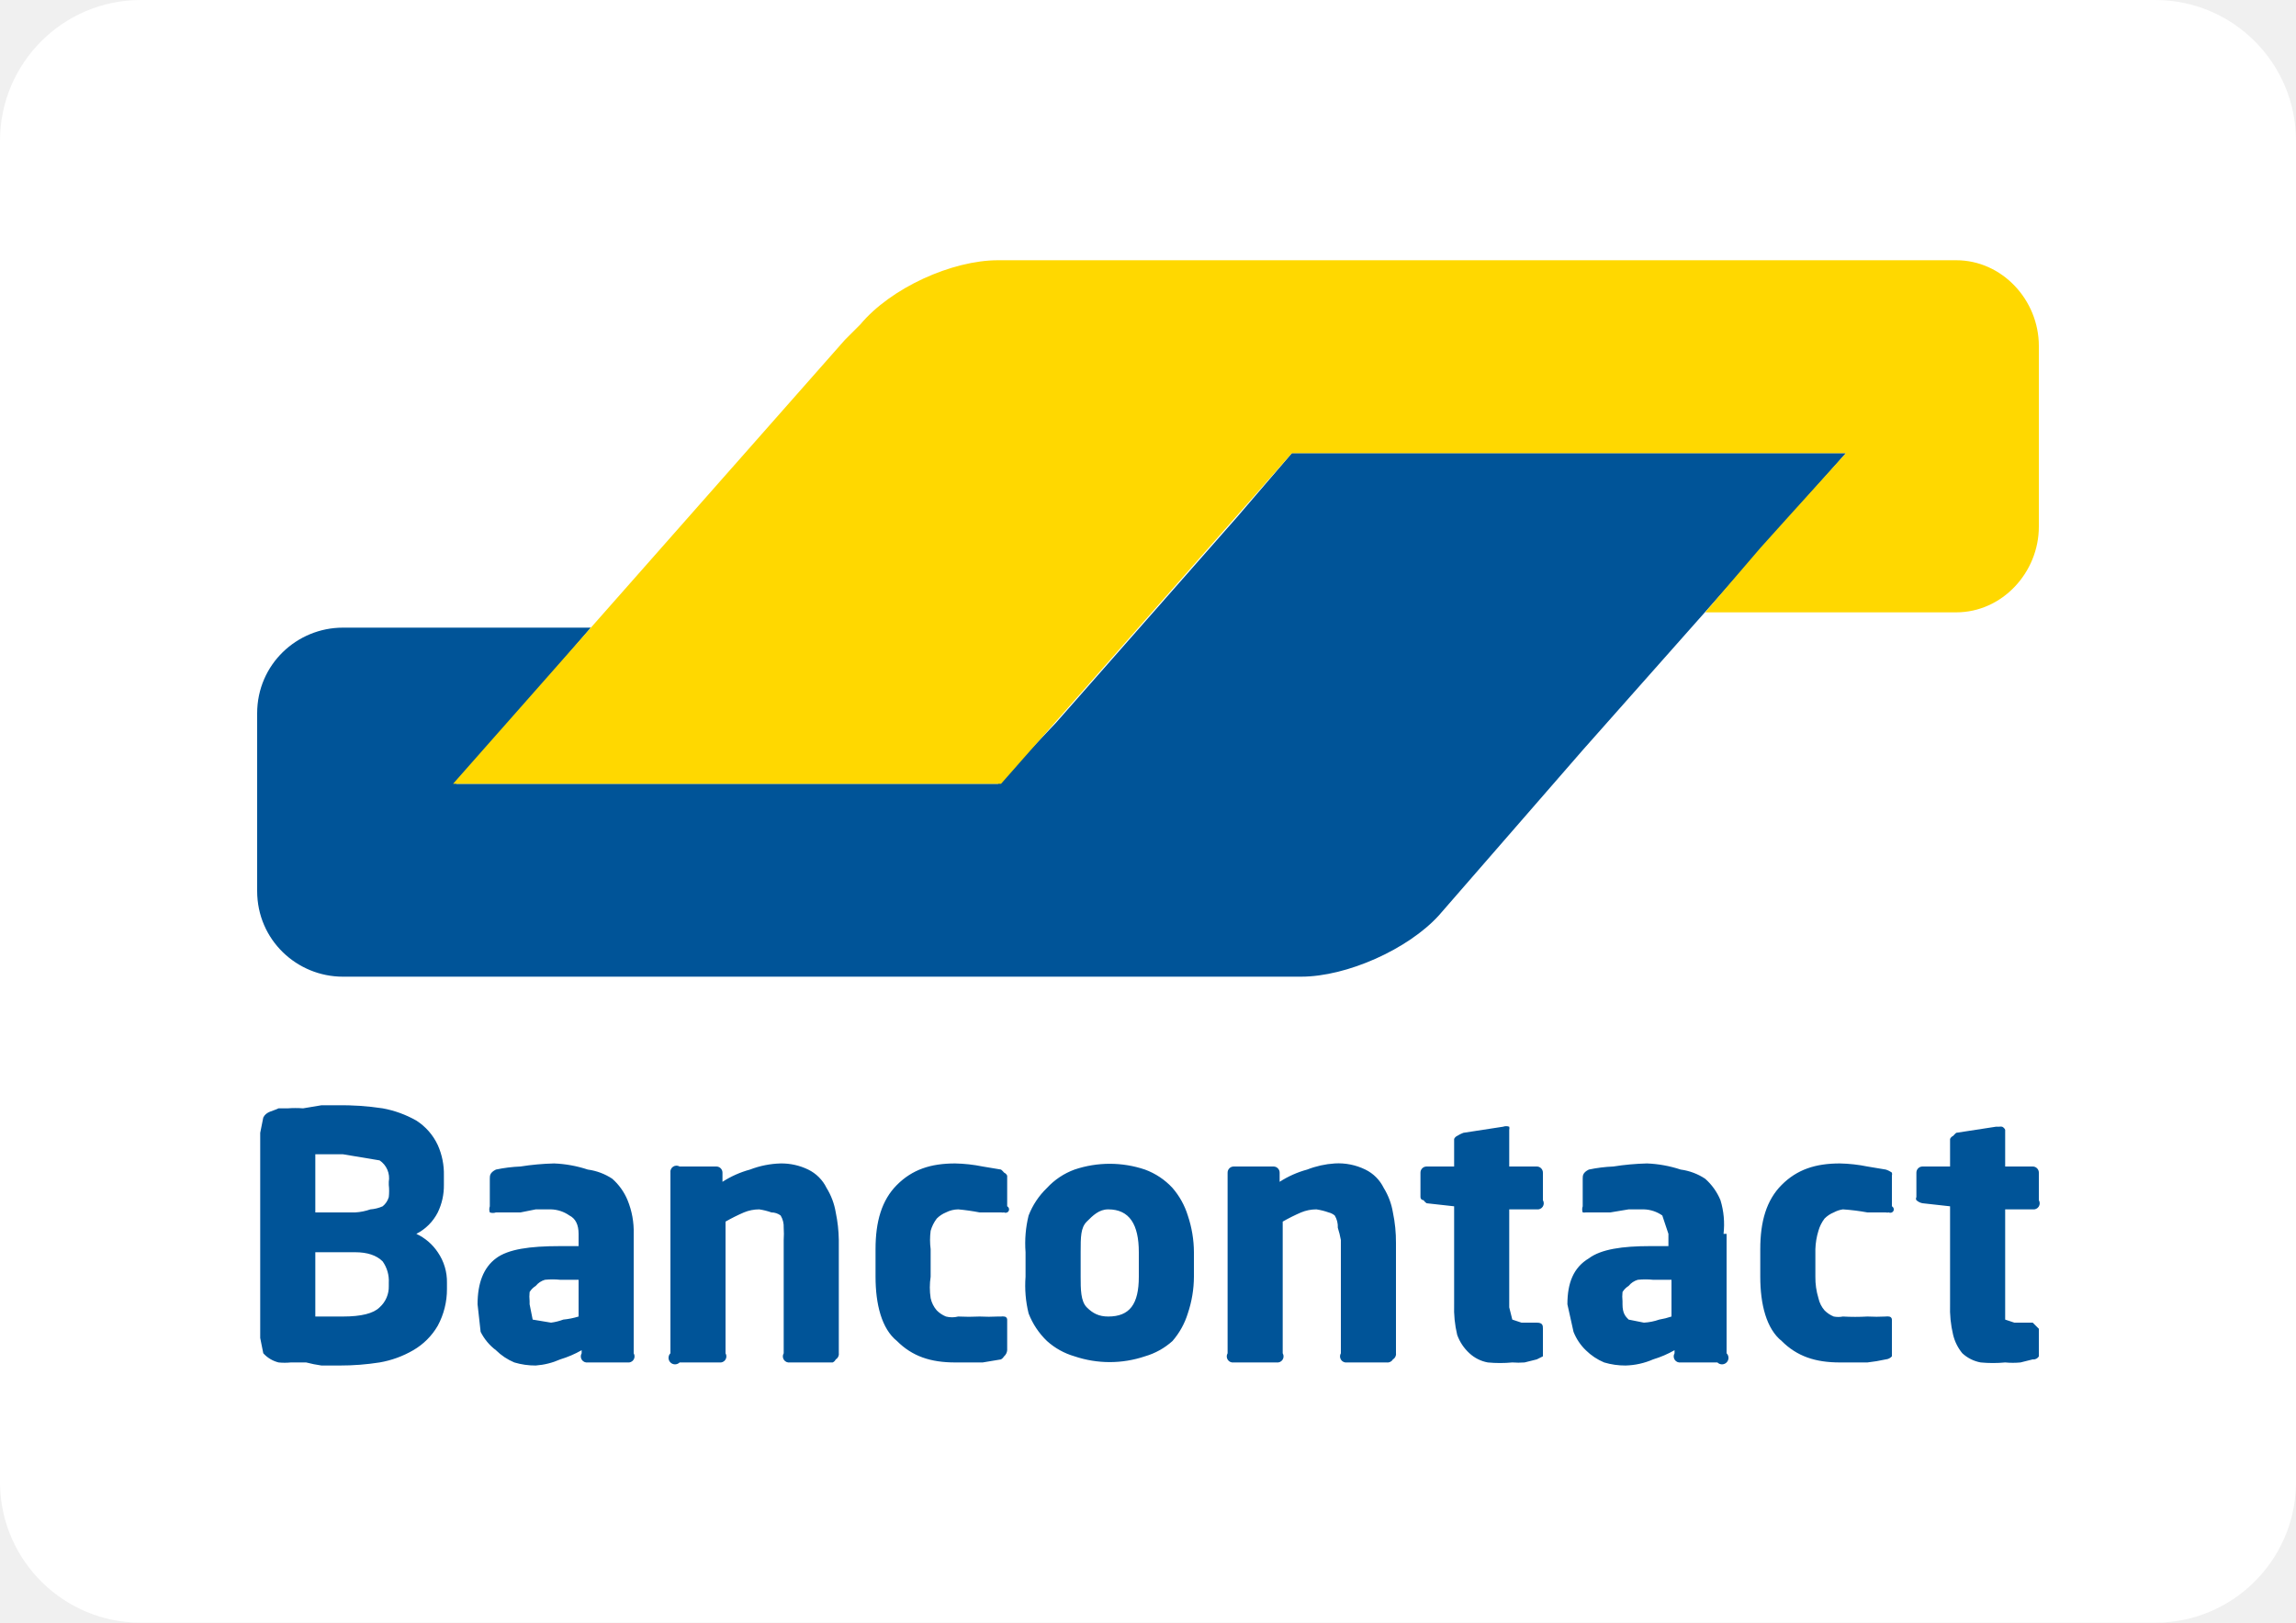
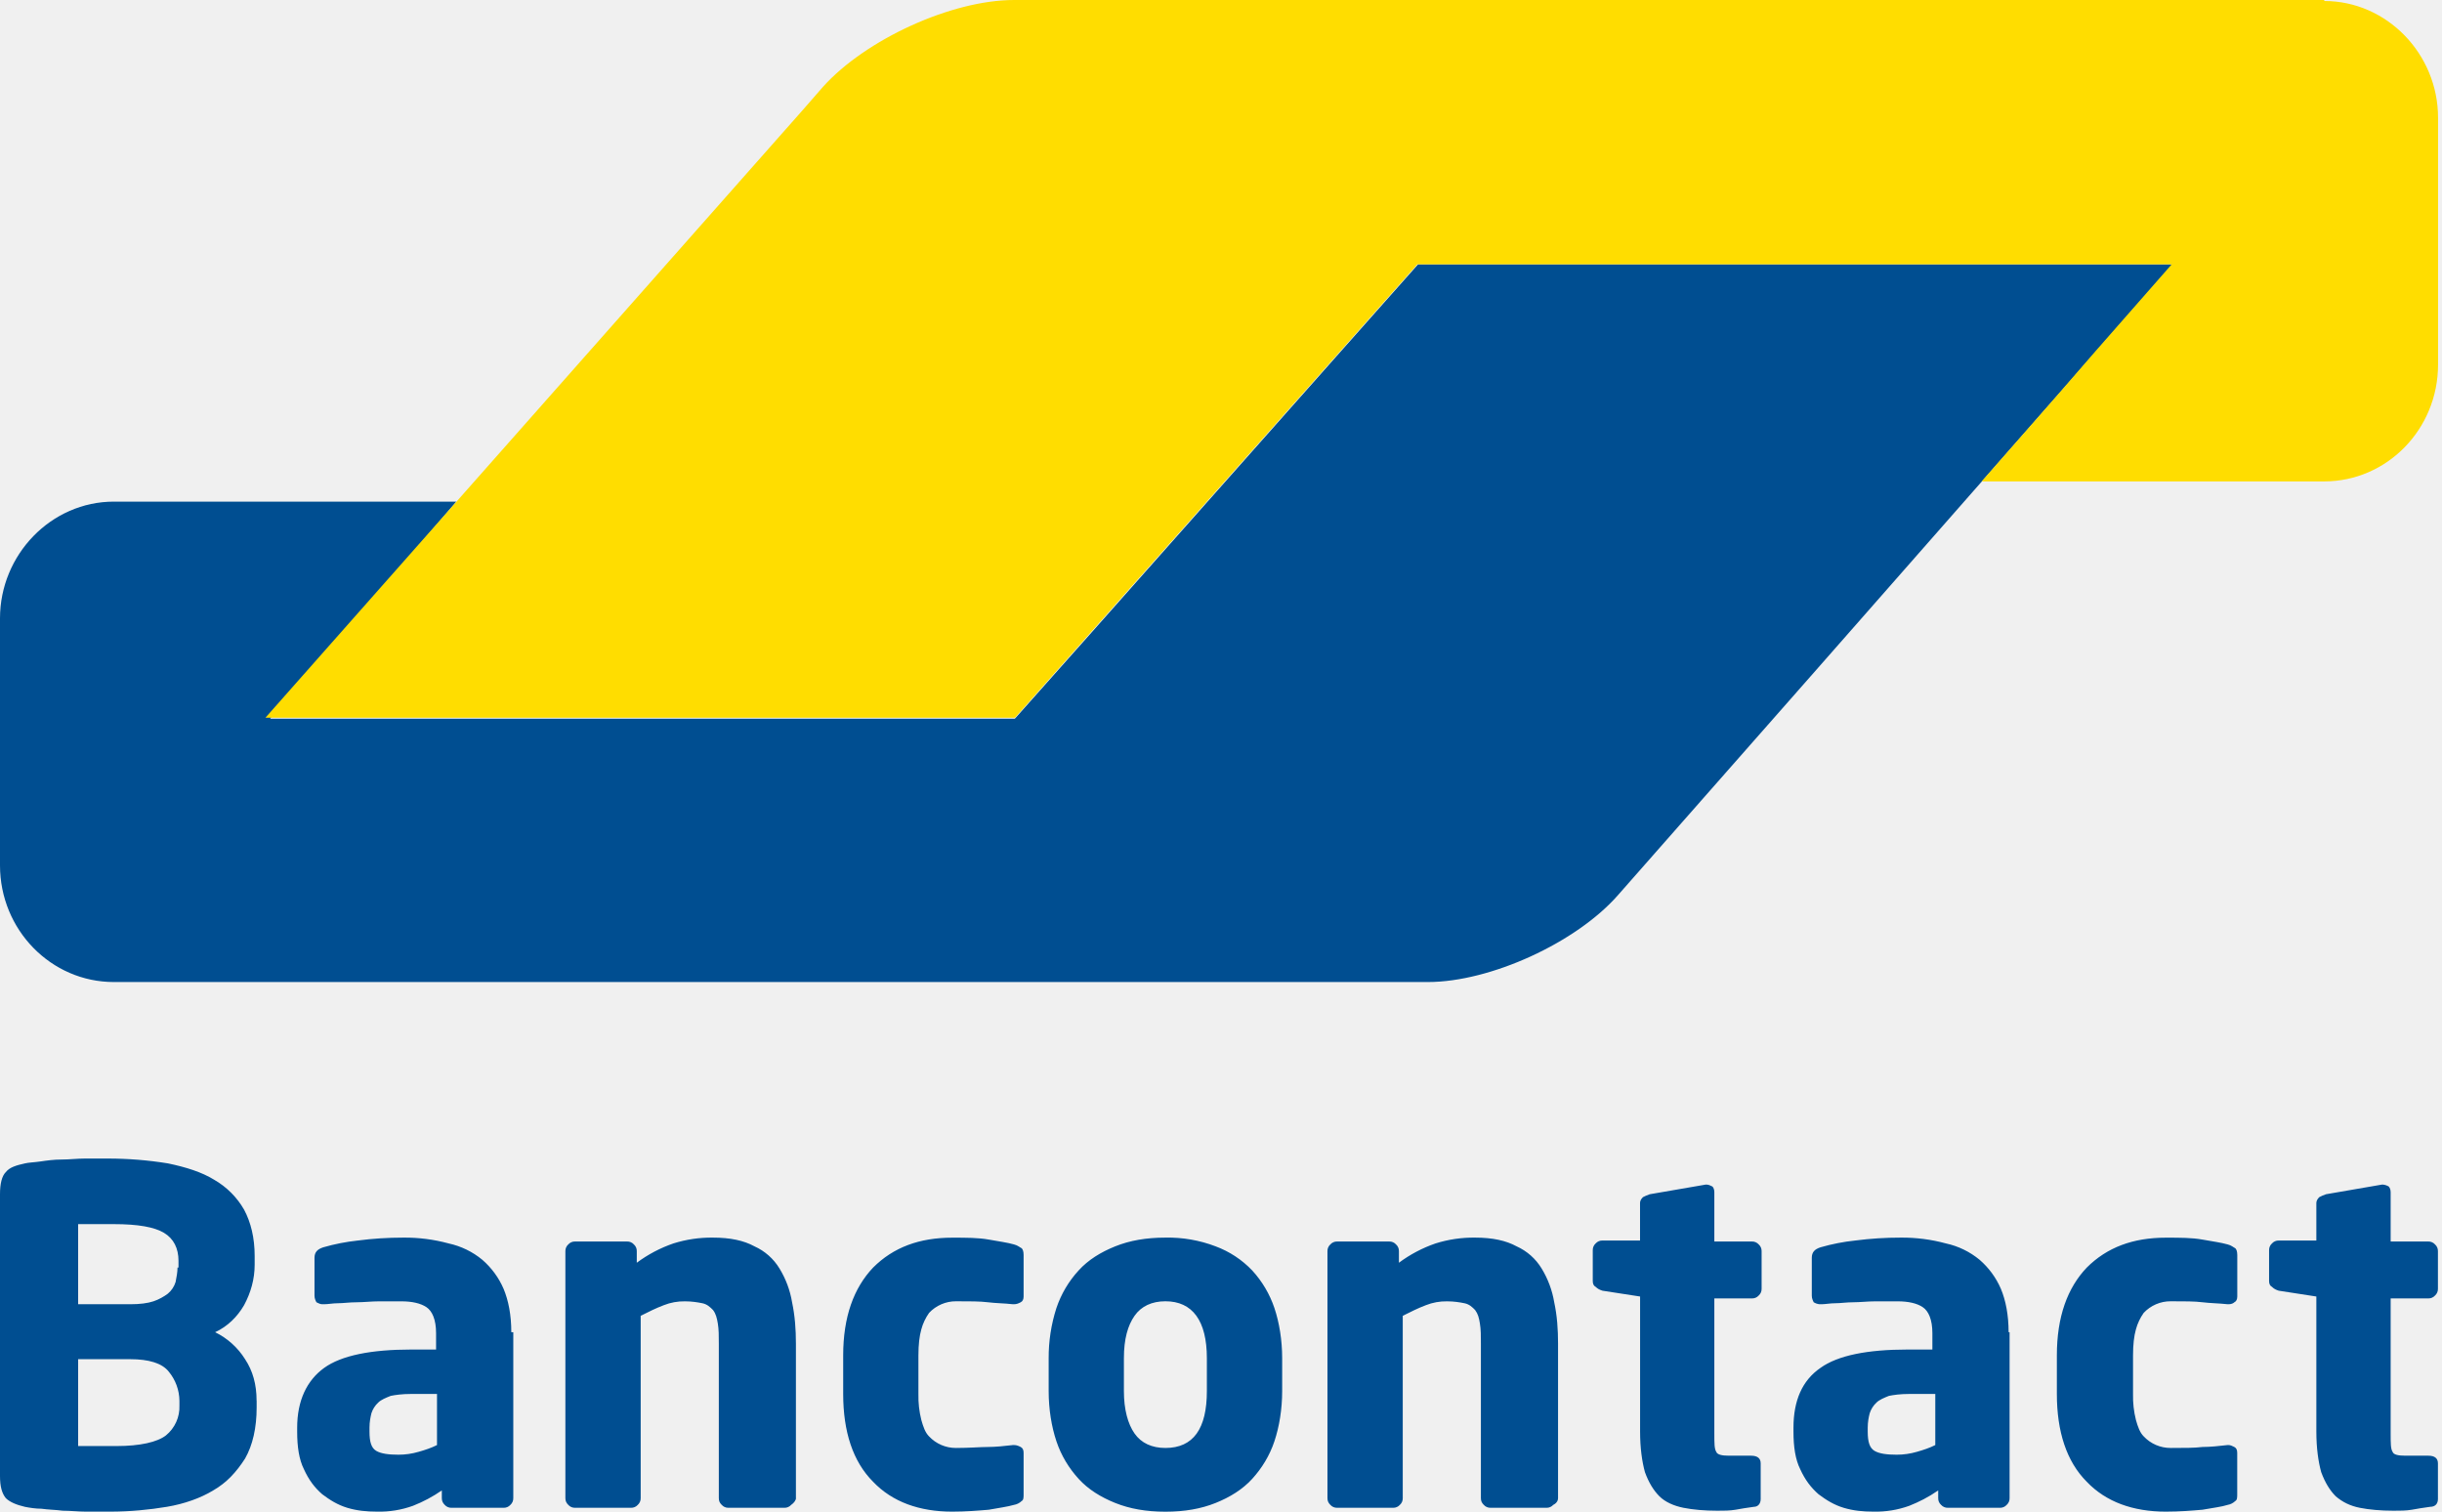
- <svg xmlns="http://www.w3.org/2000/svg" id="Layer_1" data-name="Layer 1" viewBox="0 0 750 530" preserveAspectRatio="xMidYMid meet">
-   <defs>
-     <style>.cls-2{fill:#005498}</style>
-   </defs>
-   <path d="M750 485a46 46 0 01-46 45H46a46 46 0 01-46-45V46A46 46 0 0146 0h658a46 46 0 0146 46v439z" fill="#fff" />
-   <path class="cls-2" d="M603 148H422l-18 21-59 67-19 20H149l18-20 8-10 18-21h-81c-15 0-28 12-28 28v58c0 16 13 28 28 28h313c15 0 35-9 45-20l47-54z" />
-   <path d="M639 85c15 0 27 13 27 28v59c0 15-12 28-27 28h-82l18-21 9-10 19-21H422l-95 108H148l128-145 5-5c10-12 30-21 45-21h313z" fill="#ffd800" />
-   <path class="cls-2" d="M666 443v-9l-2-2h-6l-3-1v-36h9a2 2 0 002-3v-9a2 2 0 00-2-2h-9v-12a2 2 0 00-1-1 3 3 0 00-1 0h-1l-13 2a11 11 0 00-1 1 2 2 0 00-1 1v9h-9a2 2 0 00-2 2v8a1 1 0 000 1 4 4 0 002 1l9 1v32a37 37 0 001 10 15 15 0 003 6 12 12 0 006 3 42 42 0 008 0 26 26 0 005 0l4-1a2 2 0 002-1m-48-2v-10a1 1 0 00-1-1 3 3 0 00-1 0 57 57 0 01-6 0 70 70 0 01-8 0 8 8 0 01-3 0 9 9 0 01-3-2 9 9 0 01-2-4 23 23 0 01-1-7v-9a23 23 0 011-6 12 12 0 012-4 9 9 0 013-2 9 9 0 013-1 70 70 0 018 1h6a2 2 0 001 0 1 1 0 001-2v-10a2 2 0 000-1 7 7 0 00-2-1l-6-1a50 50 0 00-9-1c-8 0-14 2-19 7s-7 12-7 21v9c0 9 2 17 7 21 5 5 11 7 19 7h9a56 56 0 006-1 3 3 0 002-1v-2m-72-11a25 25 0 01-4 1 18 18 0 01-5 1l-5-1c-1-1-2-2-2-5v-1a14 14 0 010-3 6 6 0 012-2 6 6 0 013-2 24 24 0 015 0h6v12zm17-27a27 27 0 00-1-11 19 19 0 00-5-7 19 19 0 00-8-3 40 40 0 00-11-2 83 83 0 00-11 1 48 48 0 00-8 1c-2 1-2 2-2 3v9a3 3 0 000 2 3 3 0 001 0h8l6-1h5a11 11 0 016 2l2 6v4h-6c-9 0-16 1-20 4-5 3-7 8-7 15l2 9a17 17 0 004 6 19 19 0 006 4 24 24 0 007 1 24 24 0 009-2 34 34 0 007-3v1a2 2 0 002 3h12a2 2 0 003-3v-39zm-59 40v-9c0-1 0-2-2-2h-5l-3-1-1-4v-32h9a2 2 0 002-3v-9a2 2 0 00-2-2h-9v-12a2 2 0 000-1 3 3 0 00-2 0l-13 2a11 11 0 00-2 1 2 2 0 00-1 1v9h-9a2 2 0 00-2 2v8a1 1 0 001 1 4 4 0 001 1l9 1v32a37 37 0 001 10 15 15 0 004 6 12 12 0 006 3 42 42 0 008 0 26 26 0 004 0l4-1 2-1m-48-1v-36a47 47 0 00-1-10 22 22 0 00-3-8 13 13 0 00-6-6 20 20 0 00-10-2 30 30 0 00-9 2 32 32 0 00-9 4v-3a2 2 0 00-2-2h-13a2 2 0 00-2 2v59a2 2 0 002 3h14a2 2 0 002-3v-43a59 59 0 016-3 13 13 0 015-1 21 21 0 014 1 5 5 0 012 1 7 7 0 011 4 31 31 0 011 4v37a2 2 0 002 3h13a2 2 0 002-1 2 2 0 001-2m-84-25c0 9-3 13-10 13-3 0-5-1-7-3s-2-6-2-10v-8c0-5 0-8 2-10s4-4 7-4c7 0 10 5 10 14zm18-8a38 38 0 00-2-12 25 25 0 00-5-9 23 23 0 00-9-6 36 36 0 00-23 0 23 23 0 00-9 6 25 25 0 00-6 9 38 38 0 00-1 12v8a38 38 0 001 12 25 25 0 006 9 23 23 0 009 5 36 36 0 0023 0 23 23 0 009-5 25 25 0 005-9 38 38 0 002-12zm-61 32v-10a1 1 0 00-1-1 3 3 0 00-1 0h-1a57 57 0 01-6 0 70 70 0 01-7 0 8 8 0 01-4 0 9 9 0 01-3-2 9 9 0 01-2-4 23 23 0 010-7v-9a23 23 0 010-6 12 12 0 012-4 9 9 0 013-2 9 9 0 014-1 70 70 0 017 1h7a3 3 0 001 0 1 1 0 001-2v-10a2 2 0 00-1-1 7 7 0 00-1-1l-6-1a50 50 0 00-9-1c-8 0-14 2-19 7s-7 12-7 21v9c0 9 2 17 7 21 5 5 11 7 19 7h9l6-1a3 3 0 001-1 3 3 0 001-2m-55 1v-37a47 47 0 00-1-9 22 22 0 00-3-8 13 13 0 00-6-6 20 20 0 00-9-2 30 30 0 00-10 2 32 32 0 00-9 4v-3a2 2 0 00-2-2h-12a2 2 0 00-3 2v59a2 2 0 003 3h13a2 2 0 002-3v-43a59 59 0 016-3 13 13 0 015-1 21 21 0 014 1 5 5 0 013 1 7 7 0 011 4 31 31 0 010 4v37a2 2 0 002 3h14a2 2 0 001-1 2 2 0 001-2m-85-12a25 25 0 01-5 1 18 18 0 01-4 1l-6-1-1-5v-1a14 14 0 010-3 6 6 0 012-2 6 6 0 013-2 24 24 0 015 0h6zm18-27a27 27 0 00-2-11 19 19 0 00-5-7 19 19 0 00-8-3 40 40 0 00-11-2 83 83 0 00-11 1 48 48 0 00-8 1c-2 1-2 2-2 3v9a3 3 0 000 2 3 3 0 002 0h8l5-1h5a11 11 0 016 2c2 1 3 3 3 6v4h-6c-10 0-17 1-21 4s-6 8-6 15l1 9a17 17 0 005 6 19 19 0 006 4 24 24 0 007 1 24 24 0 008-2 34 34 0 007-3v1a2 2 0 002 3h13a2 2 0 002-3v-39zm-80 17a9 9 0 01-3 7c-2 2-6 3-12 3h-9v-21h13c4 0 7 1 9 3a11 11 0 012 7zm0-33a18 18 0 010 4 6 6 0 01-2 3 12 12 0 01-4 1 18 18 0 01-5 1h-13v-19h9l12 2a7 7 0 013 7v1zm19 32a17 17 0 00-3-10 17 17 0 00-7-6 16 16 0 007-7 20 20 0 002-9v-3a23 23 0 00-2-10 19 19 0 00-7-8 35 35 0 00-11-4 90 90 0 00-15-1h-5l-6 1a34 34 0 00-5 0h-3c-2 1-4 1-5 3l-1 5v67l1 5a10 10 0 005 3 20 20 0 004 0h5a44 44 0 005 1h6a83 83 0 0013-1 33 33 0 0011-4 22 22 0 008-8 25 25 0 003-12v-2z" />
-   <path fill="none" d="M0 0h750v530H0z" />
+ <svg xmlns="http://www.w3.org/2000/svg" viewBox="0 0 42 26" fill="none">
+   <path d="M37.367 4.546H24.39L23.064 6.04l-4.281 4.828-1.328 1.493H4.646l1.294-1.51.614-.713 1.294-1.51h-5.89C.879 8.628 0 9.541 0 10.636v4.248c0 1.111.88 2.007 1.958 2.007H24.557c1.079 0 2.556-.68 3.269-1.493l3.418-3.883 6.123-6.969Z" fill="#004E91" />
+   <path d="M39.974.017c1.078 0 1.958.912 1.958 2.007v4.248c0 1.112-.88 2.008-1.958 2.008h-5.891l1.311-1.494.647-.746 1.311-1.494H24.377l-6.92 7.799H4.565l9.242-10.453.348-.399C14.886.68 16.363 0 17.442 0h22.533v.017Z" fill="#FD0" />
+   <path d="M41.93 25.784v-.614c0-.083-.05-.132-.166-.132h-.398c-.117 0-.2-.017-.216-.067-.033-.05-.033-.149-.033-.315v-2.323h.647a.15.15 0 0 0 .116-.05.15.15 0 0 0 .05-.116v-.647a.15.15 0 0 0-.05-.116.15.15 0 0 0-.116-.05h-.647v-.846c0-.05-.017-.083-.033-.1a.236.236 0 0 0-.1-.033h-.017l-.962.166a.802.802 0 0 0-.116.05c-.033.033-.05.066-.05.1v.646h-.647a.15.15 0 0 0-.116.05.15.15 0 0 0-.05.116v.531c0 .05.017.083.05.1.033.033.066.05.116.066l.647.1v2.323c0 .282.033.514.083.697.067.182.15.315.249.415.116.1.249.166.415.199.166.033.365.05.58.05.117 0 .216 0 .316-.017.083-.017.199-.033.315-.05.083 0 .133-.05.133-.133Zm-3.452-.083v-.713c0-.05-.016-.083-.05-.1-.032-.016-.066-.033-.099-.033h-.016c-.15.017-.3.033-.432.033-.133.017-.315.017-.547.017a.632.632 0 0 1-.465-.2c-.066-.066-.1-.165-.133-.281a1.67 1.67 0 0 1-.05-.448v-.664c0-.183.017-.332.05-.448a.893.893 0 0 1 .133-.282.632.632 0 0 1 .465-.2c.232 0 .414 0 .547.017.133.017.282.017.432.034h.016c.05 0 .083-.017.1-.034.033-.016.05-.05.05-.1v-.713c0-.066-.017-.1-.034-.116-.033-.016-.066-.05-.132-.066-.117-.033-.25-.05-.432-.083s-.382-.033-.63-.033c-.564 0-1.012.166-1.36.514-.333.349-.515.846-.515 1.51v.664c0 .647.166 1.161.514 1.51.332.348.797.514 1.36.514.233 0 .449-.017.631-.033.183-.033.332-.05.432-.083a.25.25 0 0 0 .132-.067c.033-.016.033-.066.033-.116Zm-5.193-.846c-.1.05-.2.083-.315.116-.116.034-.233.05-.349.05-.166 0-.298-.017-.381-.066-.083-.05-.117-.15-.117-.332v-.067c0-.1.017-.182.034-.248a.43.43 0 0 1 .116-.183c.05-.05.133-.083.215-.116.084-.017.2-.033.349-.033h.448v.88Zm1.261-1.941c0-.299-.05-.548-.133-.747a1.386 1.386 0 0 0-.365-.498 1.36 1.36 0 0 0-.58-.282 2.864 2.864 0 0 0-.78-.1 5.96 5.96 0 0 0-.78.05 3.454 3.454 0 0 0-.598.117c-.1.033-.149.083-.149.182v.647c0 .05.017.083.033.116a.236.236 0 0 0 .1.034h.033c.066 0 .15-.017.232-.017.1 0 .2-.017.316-.017.116 0 .248-.016.381-.016h.382c.182 0 .332.033.431.1.1.066.166.215.166.447v.282h-.431c-.68 0-1.195.1-1.494.316-.315.216-.464.564-.464 1.029v.066c0 .265.033.481.116.647.083.183.183.315.315.431.133.1.266.183.432.233.166.05.332.066.514.066a1.7 1.7 0 0 0 .614-.1c.166-.066.332-.149.498-.265v.133c0 .05.016.083.05.116a.15.15 0 0 0 .116.05h.896a.15.15 0 0 0 .116-.05.15.15 0 0 0 .05-.116v-2.854h-.017Zm-4.264 2.87v-.614c0-.083-.05-.132-.166-.132h-.382c-.116 0-.199-.017-.216-.067-.033-.05-.033-.149-.033-.315v-2.323h.647a.15.15 0 0 0 .116-.05.15.15 0 0 0 .05-.116v-.647a.15.15 0 0 0-.05-.116.15.15 0 0 0-.116-.05h-.647v-.846c0-.05-.016-.083-.033-.1-.033-.016-.066-.033-.1-.033h-.016l-.962.166c-.05.017-.083.033-.117.05-.033.033-.05.066-.05.1v.646h-.646a.15.15 0 0 0-.117.05.15.15 0 0 0-.05.116v.531c0 .05.017.083.05.1.034.033.067.05.117.066l.647.1v2.323c0 .282.033.514.083.697.066.182.149.315.248.415.1.1.25.166.415.199.166.033.365.05.581.05.116 0 .216 0 .315-.017.083-.017.2-.033.316-.05.066 0 .116-.05.116-.133Zm-3.485-.016v-2.655c0-.249-.016-.481-.066-.714a1.623 1.623 0 0 0-.216-.58.966.966 0 0 0-.431-.382c-.183-.1-.415-.15-.714-.15a2.17 2.17 0 0 0-.68.1 2.33 2.33 0 0 0-.63.332v-.199a.15.15 0 0 0-.05-.116.15.15 0 0 0-.117-.05h-.896a.15.15 0 0 0-.116.05.15.15 0 0 0-.05.116v4.248c0 .05.017.083.05.116a.15.15 0 0 0 .116.05h.963a.15.15 0 0 0 .116-.05.15.15 0 0 0 .05-.116v-3.136c.133-.067.265-.133.398-.183a.946.946 0 0 1 .365-.066c.116 0 .216.016.299.033.083.017.133.066.182.116.05.067.067.133.083.233.017.099.017.215.017.348v2.655c0 .05.016.083.05.116a.15.15 0 0 0 .116.05h.962a.15.15 0 0 0 .116-.05c.067-.033.083-.083.083-.116Zm-6.04-1.842c0 .647-.232.979-.713.979-.232 0-.415-.083-.531-.249-.116-.166-.183-.415-.183-.73v-.564c0-.332.067-.564.183-.73.116-.166.299-.25.531-.25.465 0 .713.333.713.98v.564Zm1.295-.564c0-.315-.05-.614-.133-.863a1.809 1.809 0 0 0-.382-.647 1.673 1.673 0 0 0-.63-.415 2.29 2.29 0 0 0-.863-.15c-.332 0-.614.05-.863.15-.249.1-.464.232-.63.415a1.807 1.807 0 0 0-.382.647 2.772 2.772 0 0 0-.133.863v.564c0 .315.05.614.133.863s.216.464.382.647c.166.182.381.315.63.415.25.1.531.15.863.15.332 0 .614-.05.863-.15.249-.1.464-.233.63-.415.166-.183.299-.398.382-.647.083-.25.133-.548.133-.863v-.564Zm-4.447 2.34v-.714c0-.05-.017-.083-.05-.1-.033-.016-.066-.033-.116-.033h-.017c-.149.017-.298.033-.431.033s-.315.017-.548.017a.631.631 0 0 1-.465-.2c-.066-.066-.099-.165-.132-.281a1.674 1.674 0 0 1-.05-.448v-.664c0-.183.017-.332.05-.448a.893.893 0 0 1 .133-.282.631.631 0 0 1 .464-.2c.233 0 .415 0 .548.017.133.017.282.017.431.034h.017c.05 0 .083-.017.116-.034.033-.016.05-.05.05-.1v-.713c0-.066-.017-.1-.033-.116-.034-.016-.067-.05-.133-.066-.116-.033-.249-.05-.431-.083-.183-.033-.382-.033-.631-.033-.564 0-1.012.166-1.36.514-.332.349-.515.846-.515 1.51v.664c0 .647.166 1.161.514 1.51.332.348.797.514 1.361.514.232 0 .448-.017.63-.033.183-.033.316-.05.432-.083a.25.25 0 0 0 .133-.067c.033-.016.033-.066.033-.116Zm-3.916.066v-2.655c0-.249-.017-.481-.066-.714a1.62 1.62 0 0 0-.216-.58.966.966 0 0 0-.431-.382c-.183-.1-.415-.15-.714-.15a2.17 2.17 0 0 0-.68.1 2.33 2.33 0 0 0-.63.332v-.199a.15.15 0 0 0-.05-.116.15.15 0 0 0-.117-.05H9.89a.15.15 0 0 0-.116.05.15.15 0 0 0-.05.116v4.248c0 .05.017.083.05.116a.15.15 0 0 0 .116.05h.963a.15.15 0 0 0 .116-.05.15.15 0 0 0 .05-.116v-3.136c.132-.067.265-.133.398-.183a.945.945 0 0 1 .365-.066c.116 0 .215.016.298.033.083.017.133.066.183.116.05.067.066.133.083.233.017.099.017.215.017.348v2.655c0 .05.016.083.05.116a.15.15 0 0 0 .115.05h.963a.15.15 0 0 0 .116-.05c.05-.033.083-.083.083-.116Zm-6.173-.913c-.1.05-.199.083-.315.116-.116.034-.232.05-.348.05-.166 0-.299-.017-.382-.066-.083-.05-.116-.15-.116-.332v-.067c0-.1.017-.182.033-.248a.43.43 0 0 1 .116-.183c.05-.05.133-.083.216-.116.083-.017.2-.033.349-.033h.447v.88Zm1.278-1.941c0-.299-.05-.548-.133-.747a1.386 1.386 0 0 0-.365-.498 1.359 1.359 0 0 0-.58-.282 2.864 2.864 0 0 0-.78-.1c-.266 0-.531.017-.78.05a3.456 3.456 0 0 0-.597.117c-.1.033-.15.083-.15.182v.647c0 .05.017.083.033.116.034.017.067.034.1.034h.033c.067 0 .15-.017.232-.017.1 0 .2-.017.332-.017.116 0 .25-.016.382-.016h.382c.182 0 .331.033.431.1.1.066.166.215.166.447v.282h-.431c-.68 0-1.195.1-1.494.316-.299.216-.464.564-.464 1.029v.066c0 .265.033.481.116.647.083.183.182.315.315.431.133.1.265.183.431.233.166.05.332.066.515.066a1.7 1.7 0 0 0 .614-.1 2.42 2.42 0 0 0 .497-.265v.133c0 .05.017.083.05.116a.15.15 0 0 0 .116.05h.896a.15.15 0 0 0 .117-.05.15.15 0 0 0 .05-.116v-2.854h-.034Zm-5.708 1.26a.632.632 0 0 1-.232.515c-.15.116-.448.183-.846.183h-.664v-1.494h.896c.315 0 .548.067.664.216a.8.8 0 0 1 .182.498v.083Zm-.033-2.372c0 .083-.017.166-.033.249a.423.423 0 0 1-.133.2c-.066.049-.15.099-.249.132-.1.033-.232.05-.398.05h-.896v-1.378h.614c.415 0 .697.05.863.15.166.1.249.265.249.481v.116h-.017Zm1.36 2.29c0-.282-.066-.514-.198-.714a1.261 1.261 0 0 0-.515-.464c.216-.1.382-.266.498-.465.116-.216.182-.448.182-.697v-.149c0-.315-.066-.58-.182-.797a1.39 1.39 0 0 0-.514-.514c-.216-.133-.482-.216-.797-.282a6.456 6.456 0 0 0-1.029-.083H1.46c-.133 0-.265.017-.398.017s-.249.016-.365.033c-.116.017-.2.017-.266.033-.149.033-.265.066-.331.15-.067.066-.1.198-.1.381v4.845c0 .183.033.299.1.382.066.066.182.116.331.15.083.016.183.032.282.032.117.017.233.017.366.034.132 0 .265.016.398.016h.415c.348 0 .68-.033.979-.083.298-.05.58-.15.796-.282.232-.133.398-.315.548-.548.132-.232.199-.53.199-.879v-.116Z" fill="#004E91" />
</svg>
